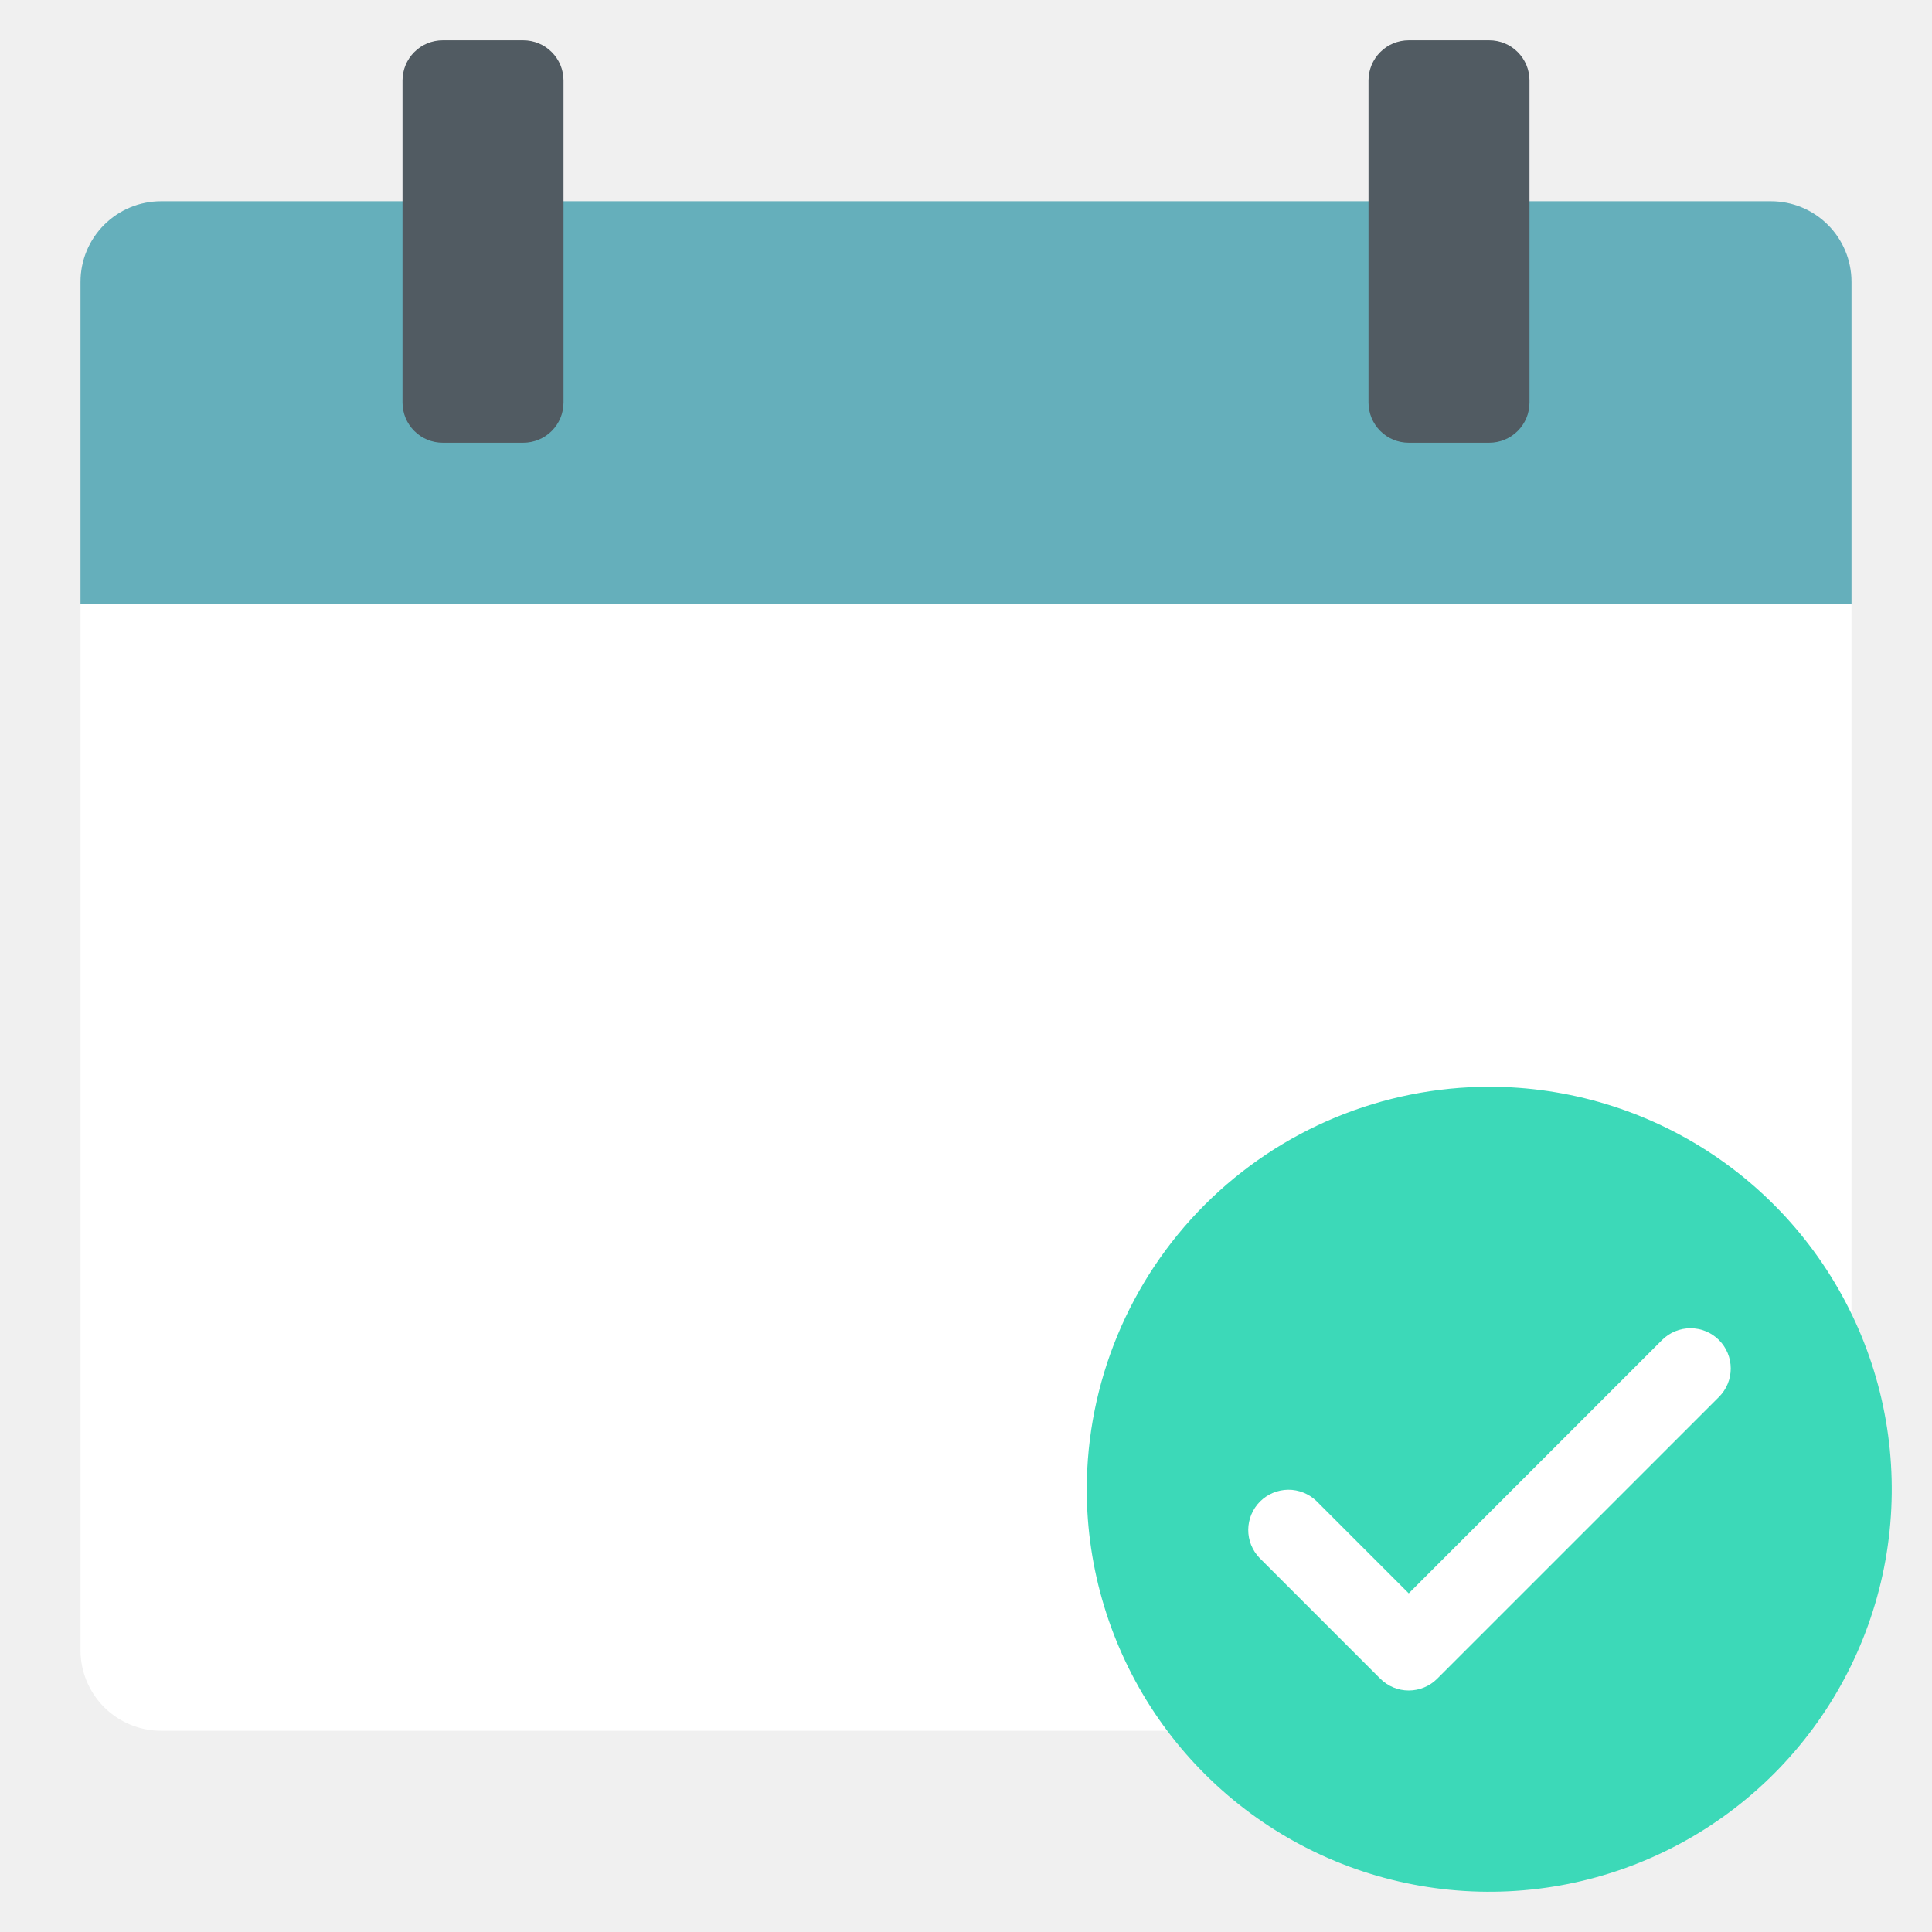
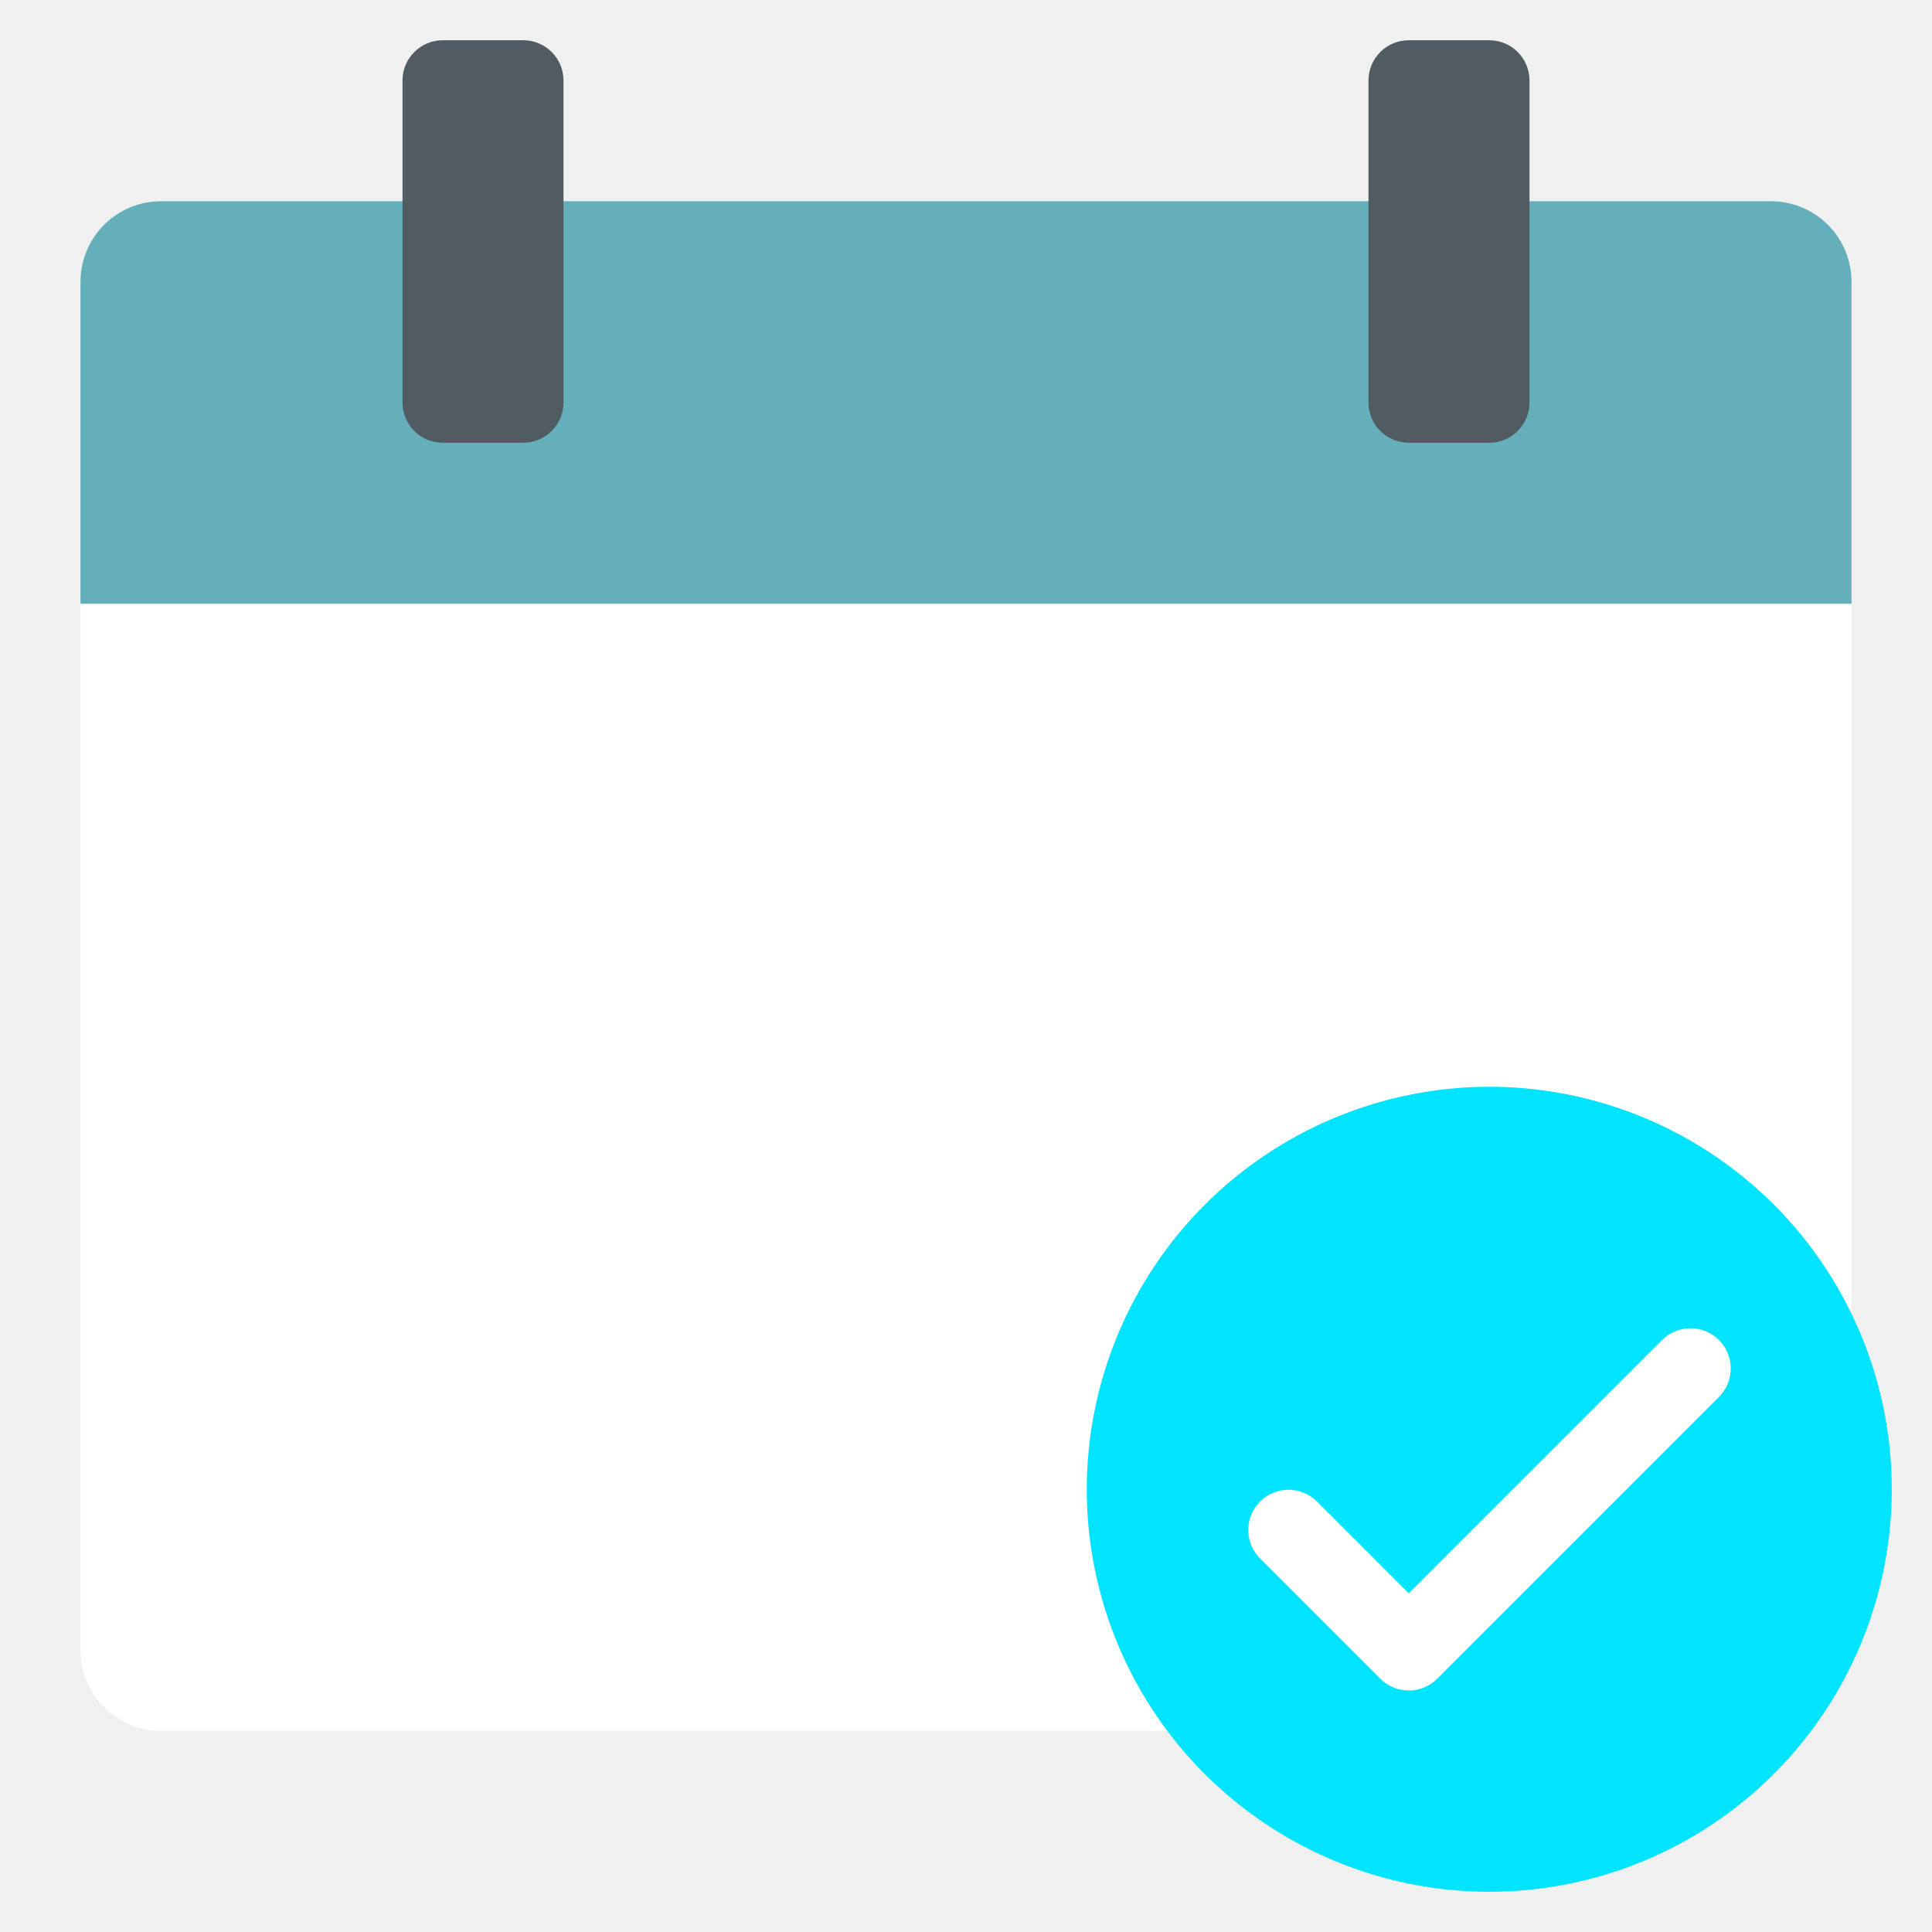
<svg xmlns="http://www.w3.org/2000/svg" width="48" height="48" viewBox="0 0 48 48" fill="none">
  <path d="M2 41C2 41.53 2.211 42.039 2.586 42.414C2.961 42.789 3.47 43 4 43H43C43.796 43 44.559 42.684 45.121 42.121C45.684 41.559 46 40.796 46 40V15H2V41Z" fill="white" />
  <path d="M44 5H4C3.47 5 2.961 5.211 2.586 5.586C2.211 5.961 2 6.47 2 7V15H46V7C46 6.47 45.789 5.961 45.414 5.586C45.039 5.211 44.53 5 44 5Z" fill="#65AFBB" />
  <path d="M10 10V2C10 1.735 10.105 1.48 10.293 1.293C10.48 1.105 10.735 1 11 1H13C13.265 1 13.52 1.105 13.707 1.293C13.895 1.48 14 1.735 14 2V10C14 10.265 13.895 10.52 13.707 10.707C13.52 10.895 13.265 11 13 11H11C10.735 11 10.48 10.895 10.293 10.707C10.105 10.52 10 10.265 10 10Z" fill="#515B62" />
  <path d="M34 10V2C34 1.735 34.105 1.48 34.293 1.293C34.48 1.105 34.735 1 35 1H37C37.265 1 37.52 1.105 37.707 1.293C37.895 1.48 38 1.735 38 2V10C38 10.265 37.895 10.52 37.707 10.707C37.52 10.895 37.265 11 37 11H35C34.735 11 34.48 10.895 34.293 10.707C34.105 10.52 34 10.265 34 10Z" fill="#515B62" />
-   <path d="M27 37C27 38.978 27.587 40.911 28.685 42.556C29.784 44.2 31.346 45.482 33.173 46.239C35 46.996 37.011 47.194 38.951 46.808C40.891 46.422 42.672 45.47 44.071 44.071C45.47 42.672 46.422 40.891 46.808 38.951C47.194 37.011 46.996 35 46.239 33.173C45.482 31.346 44.2 29.784 42.556 28.685C40.911 27.587 38.978 27 37 27C34.349 27.003 31.807 28.057 29.932 29.932C28.057 31.807 27.003 34.349 27 37Z" fill="#3CD9B8" />
+   <path d="M27 37C27 38.978 27.587 40.911 28.685 42.556C29.784 44.2 31.346 45.482 33.173 46.239C35 46.996 37.011 47.194 38.951 46.808C40.891 46.422 42.672 45.47 44.071 44.071C45.47 42.672 46.422 40.891 46.808 38.951C47.194 37.011 46.996 35 46.239 33.173C45.482 31.346 44.2 29.784 42.556 28.685C40.911 27.587 38.978 27 37 27C34.349 27.003 31.807 28.057 29.932 29.932C28.057 31.807 27.003 34.349 27 37Z" fill="#00e4ff" />
  <path d="M42.707 33.293C42.895 33.48 43 33.735 43 34C43 34.265 42.895 34.52 42.707 34.707L35.707 41.707C35.52 41.895 35.265 42 35 42C34.735 42 34.481 41.895 34.293 41.707L31.293 38.707C31.111 38.518 31.01 38.266 31.012 38.004C31.015 37.741 31.12 37.491 31.305 37.305C31.491 37.12 31.741 37.015 32.004 37.012C32.266 37.01 32.518 37.111 32.707 37.293L35 39.586L41.293 33.293C41.481 33.105 41.735 33 42 33C42.265 33 42.52 33.105 42.707 33.293Z" fill="white" />
</svg>
